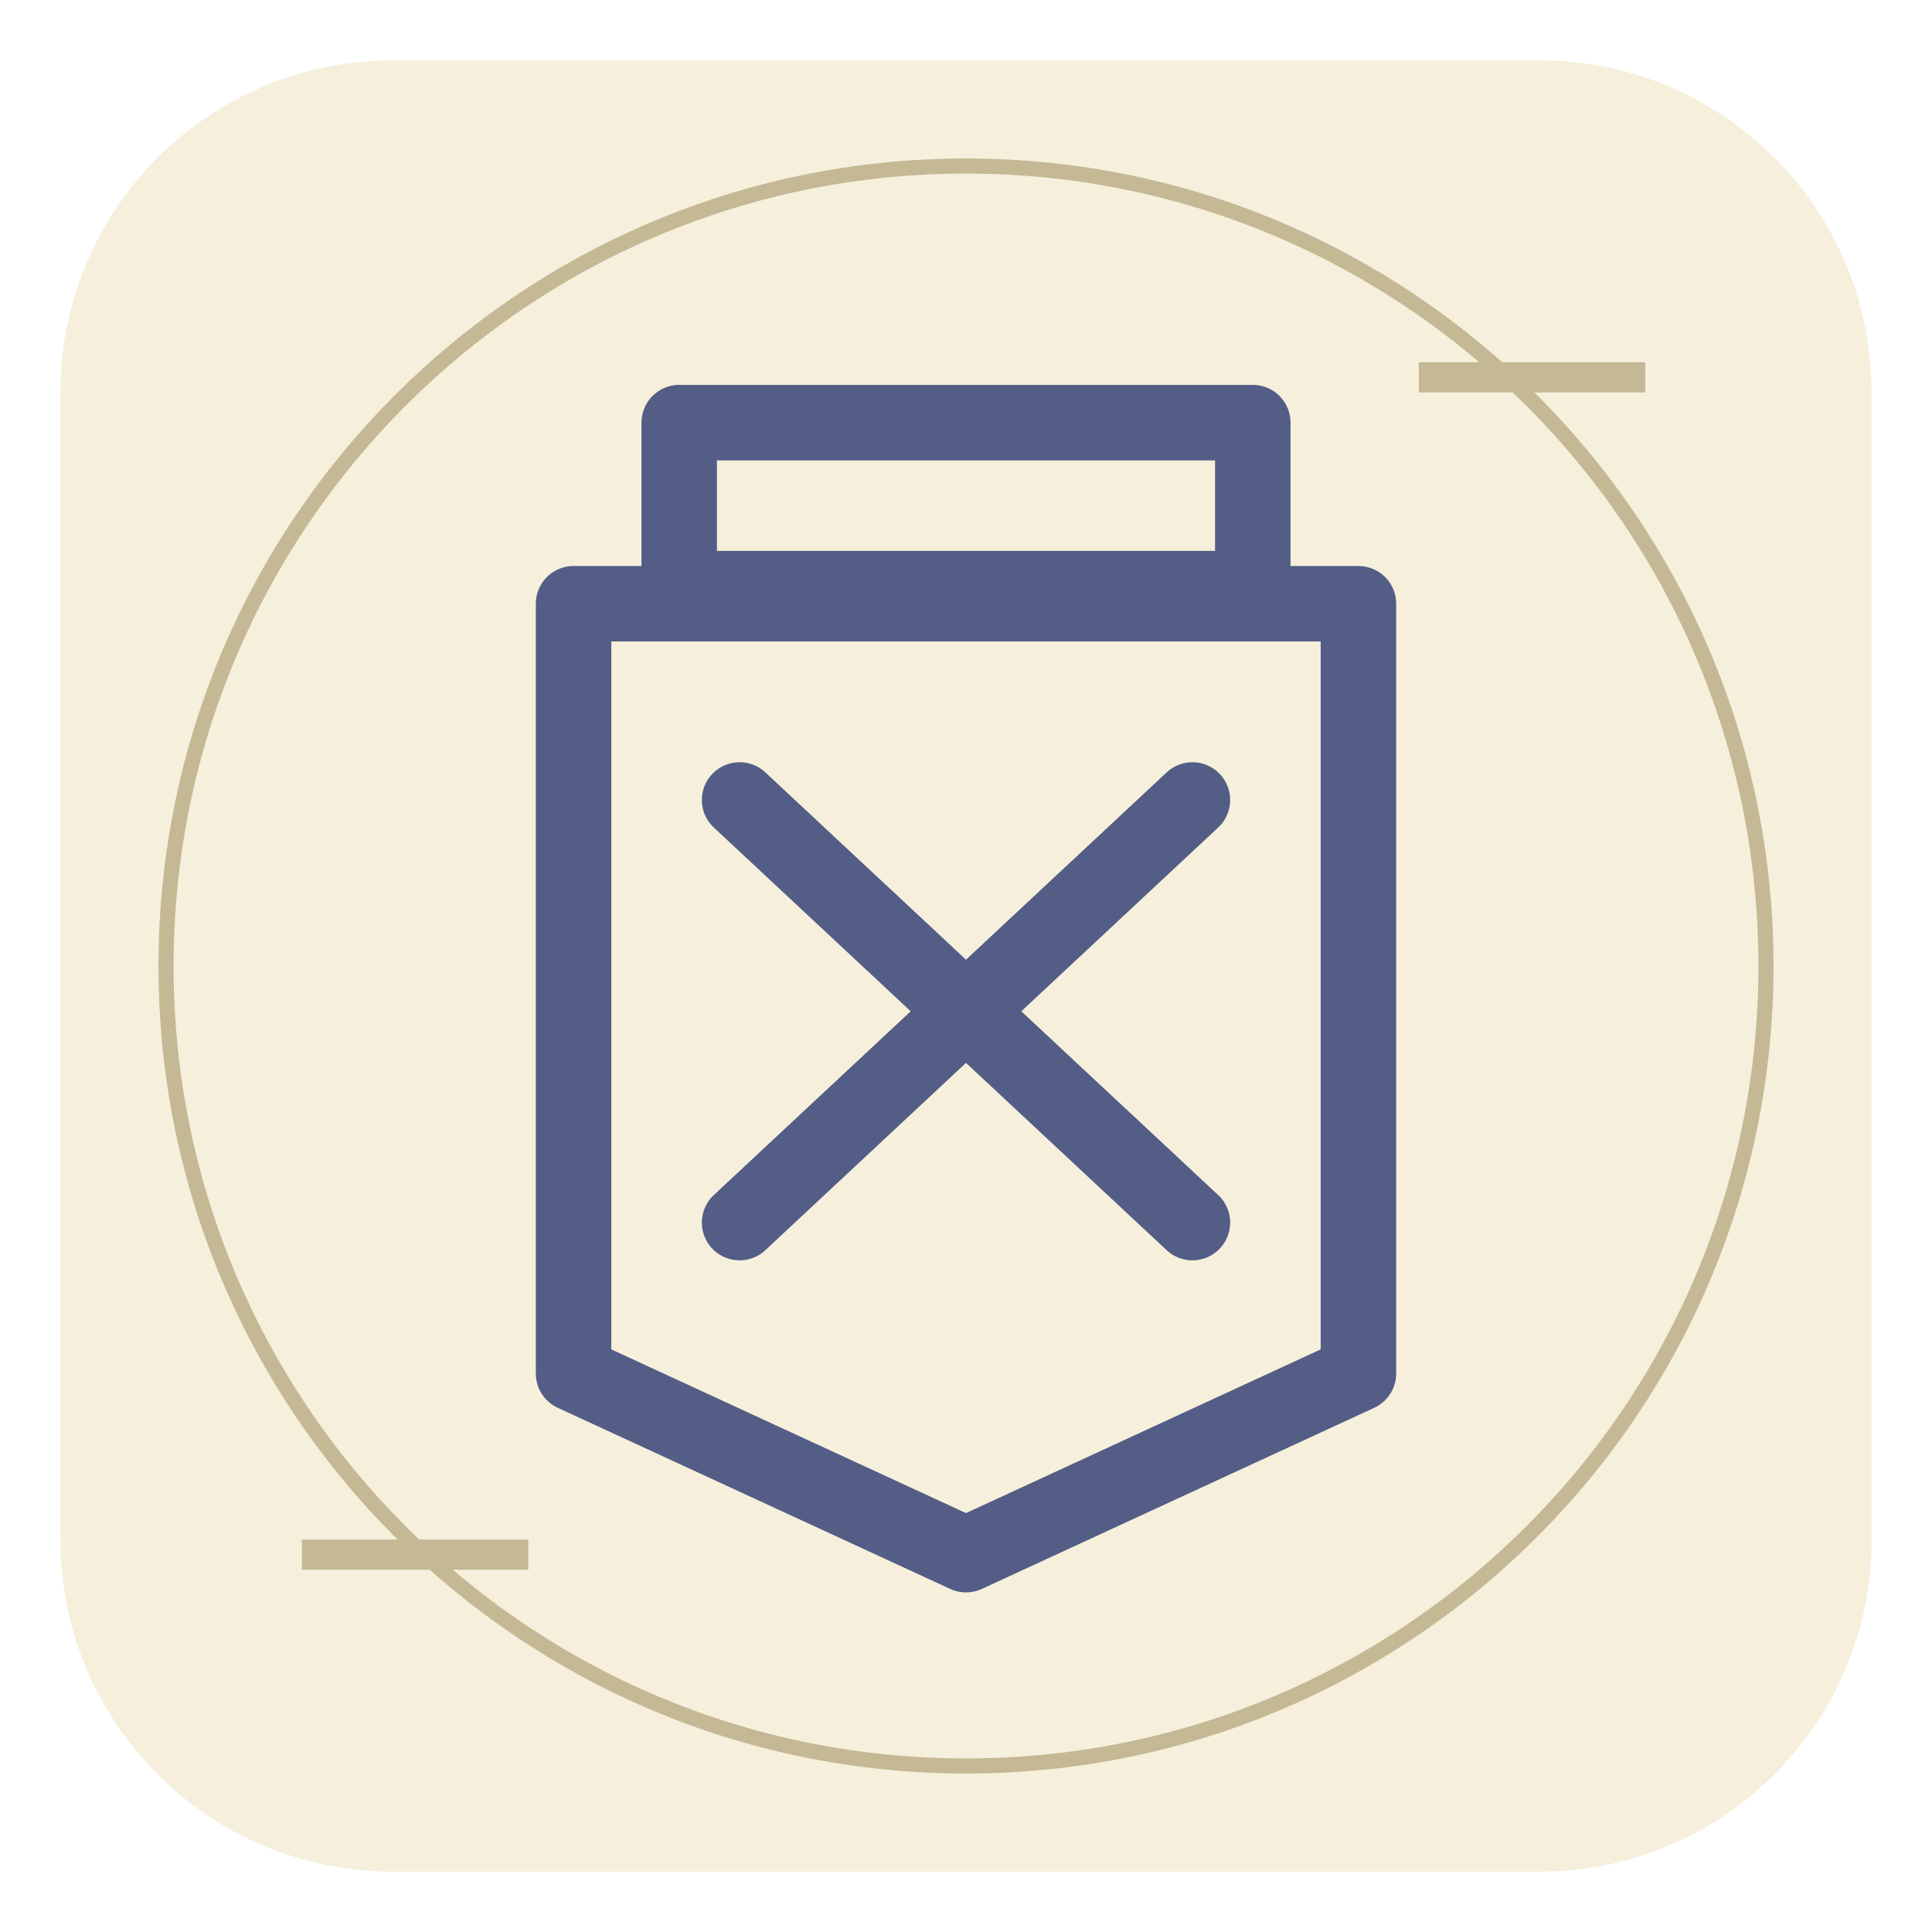
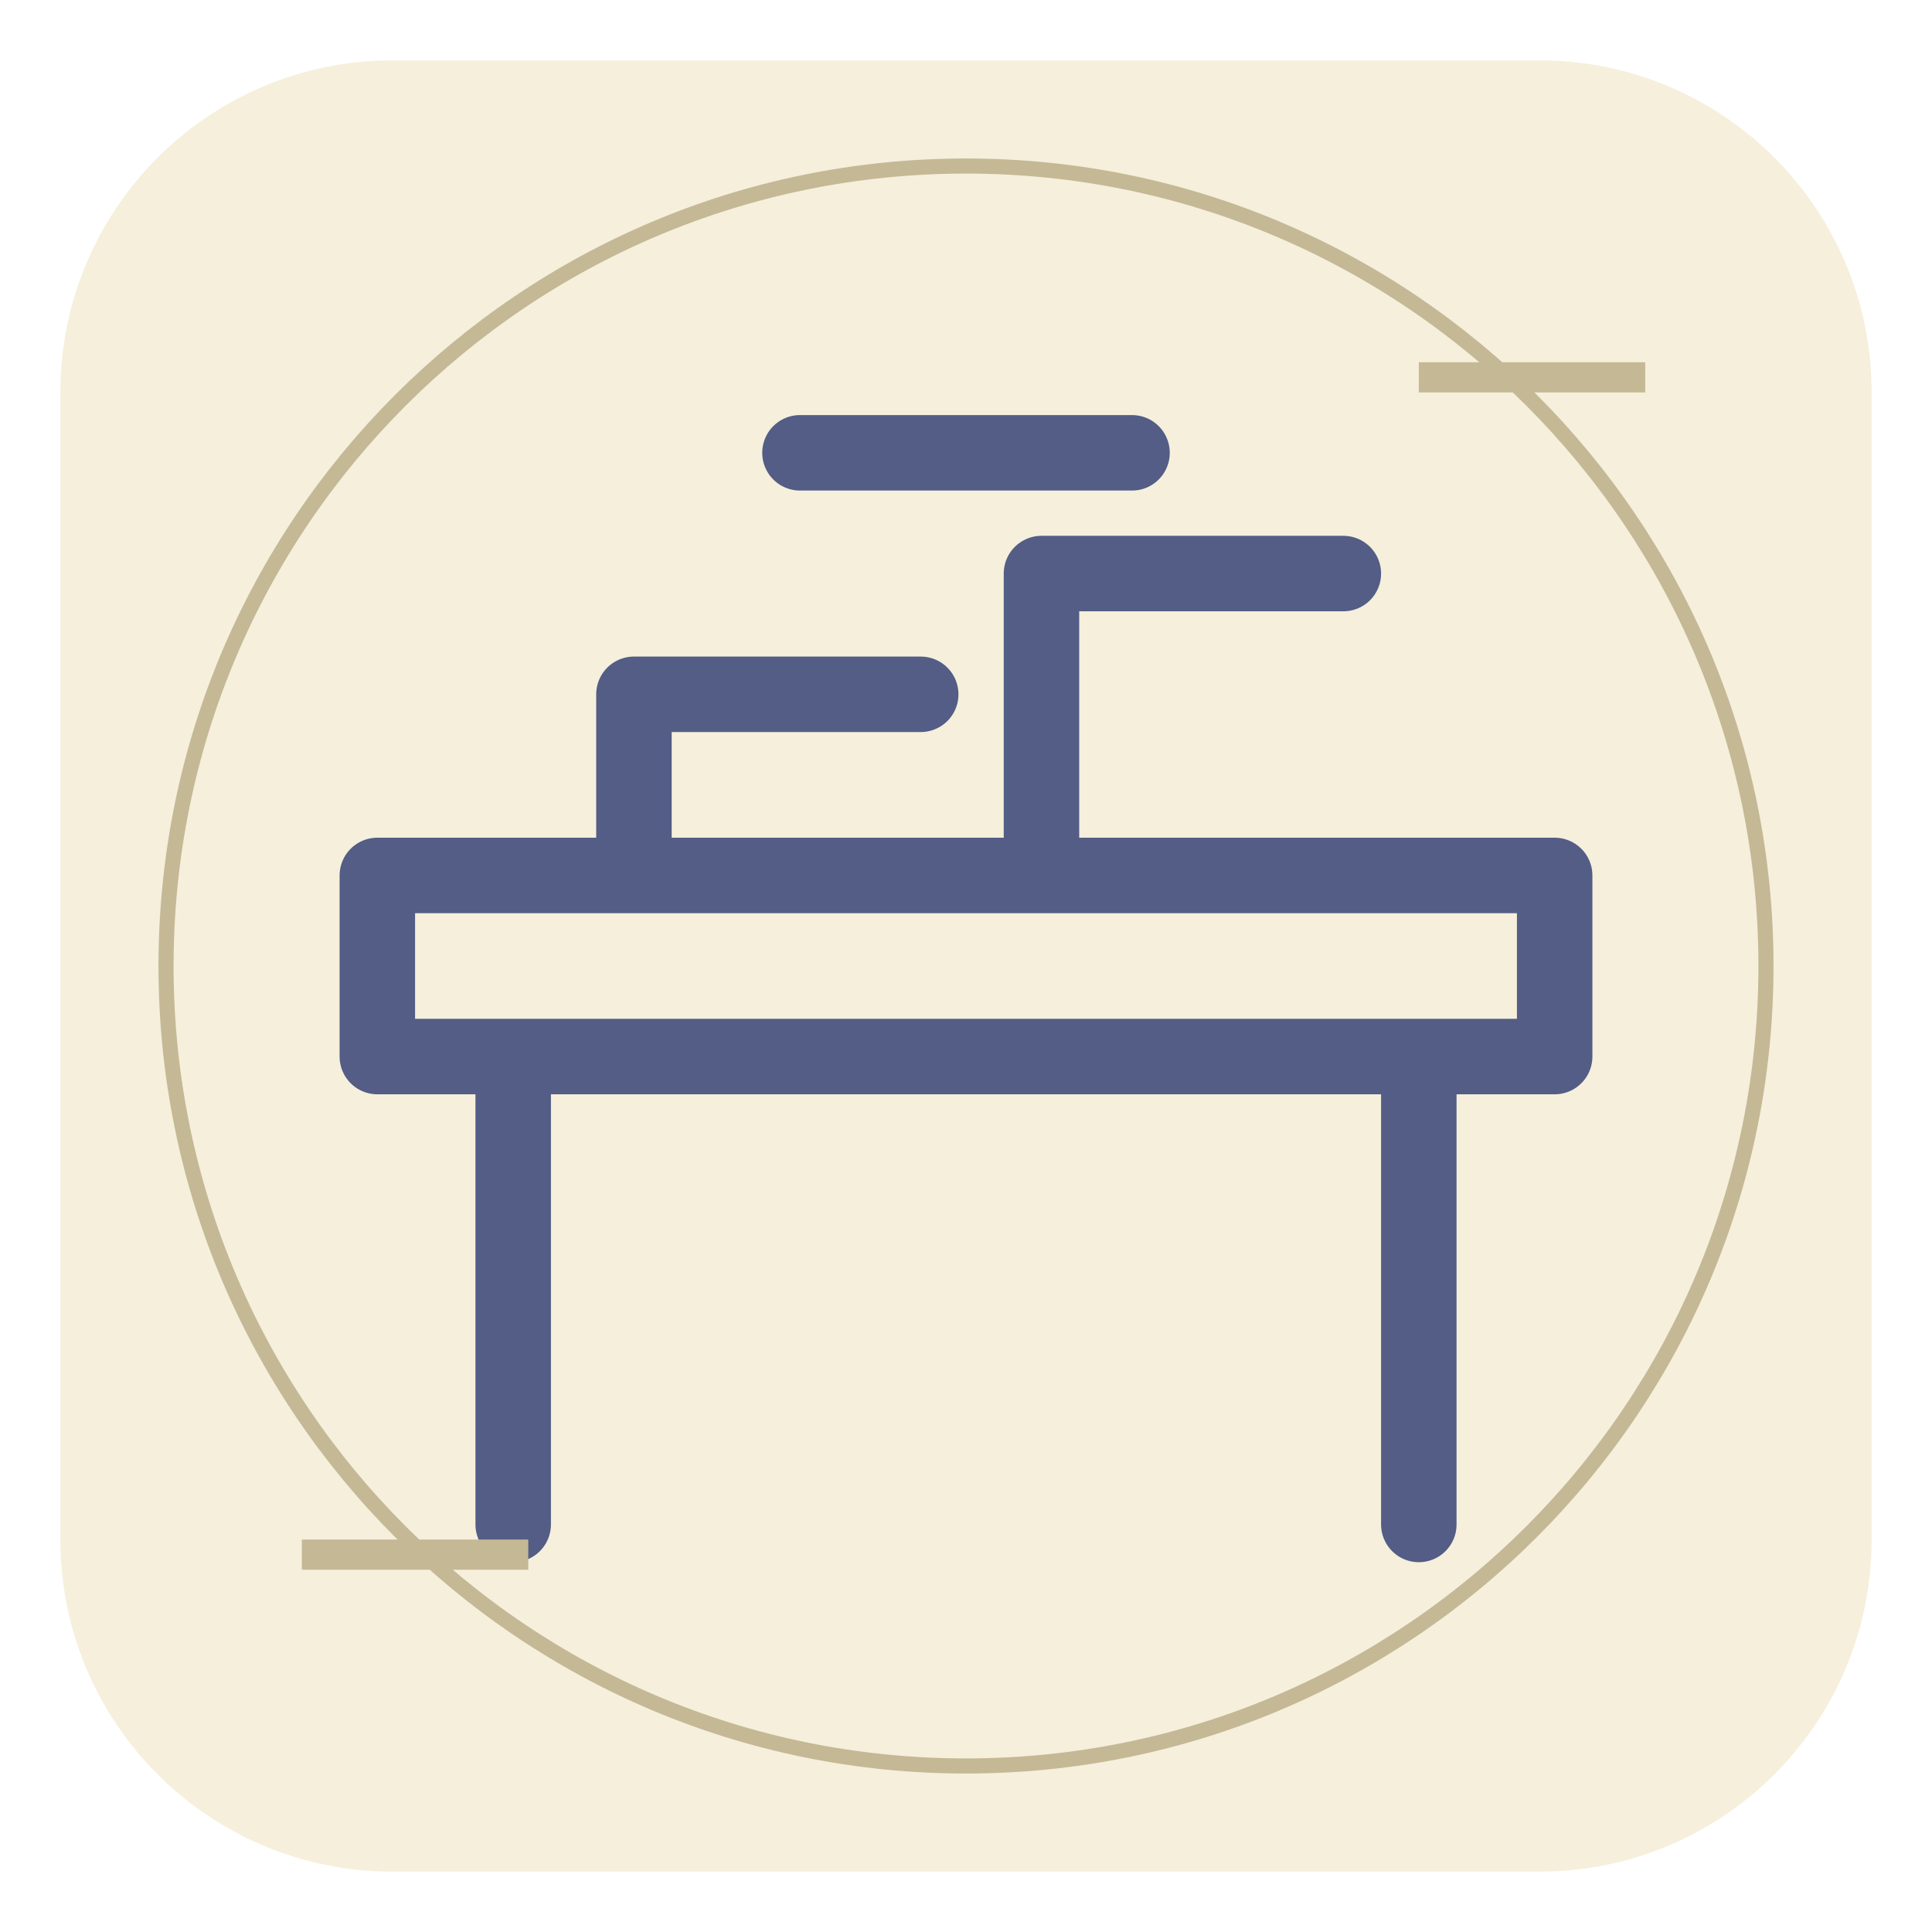
<svg xmlns="http://www.w3.org/2000/svg" viewBox="0 0 128 128" role="img" aria-label="ornament.table">
  <rect x="4" y="4" width="120" height="120" rx="22" fill="#f5efdc" />
  <circle cx="64" cy="64" r="53" fill="none" stroke="#c5b895" stroke-width="1" />
-   <path d="M45 28H83V39H45ZM38 40H90V91L64 103L38 91ZM49 53L79 81M79 53L49 81" fill="none" stroke="#535d85" stroke-width="5" stroke-linecap="round" stroke-linejoin="round" />
+   <path d="M25 58H103V70H25ZM34 70V101M94 70V101M42 58V46H61M69 58V38H89M53 30H75" fill="none" stroke="#535d85" stroke-width="5" stroke-linecap="round" stroke-linejoin="round" />
  <path d="M20 103H35M94 25H109" stroke="#c5b895" stroke-width="2" />
</svg>
